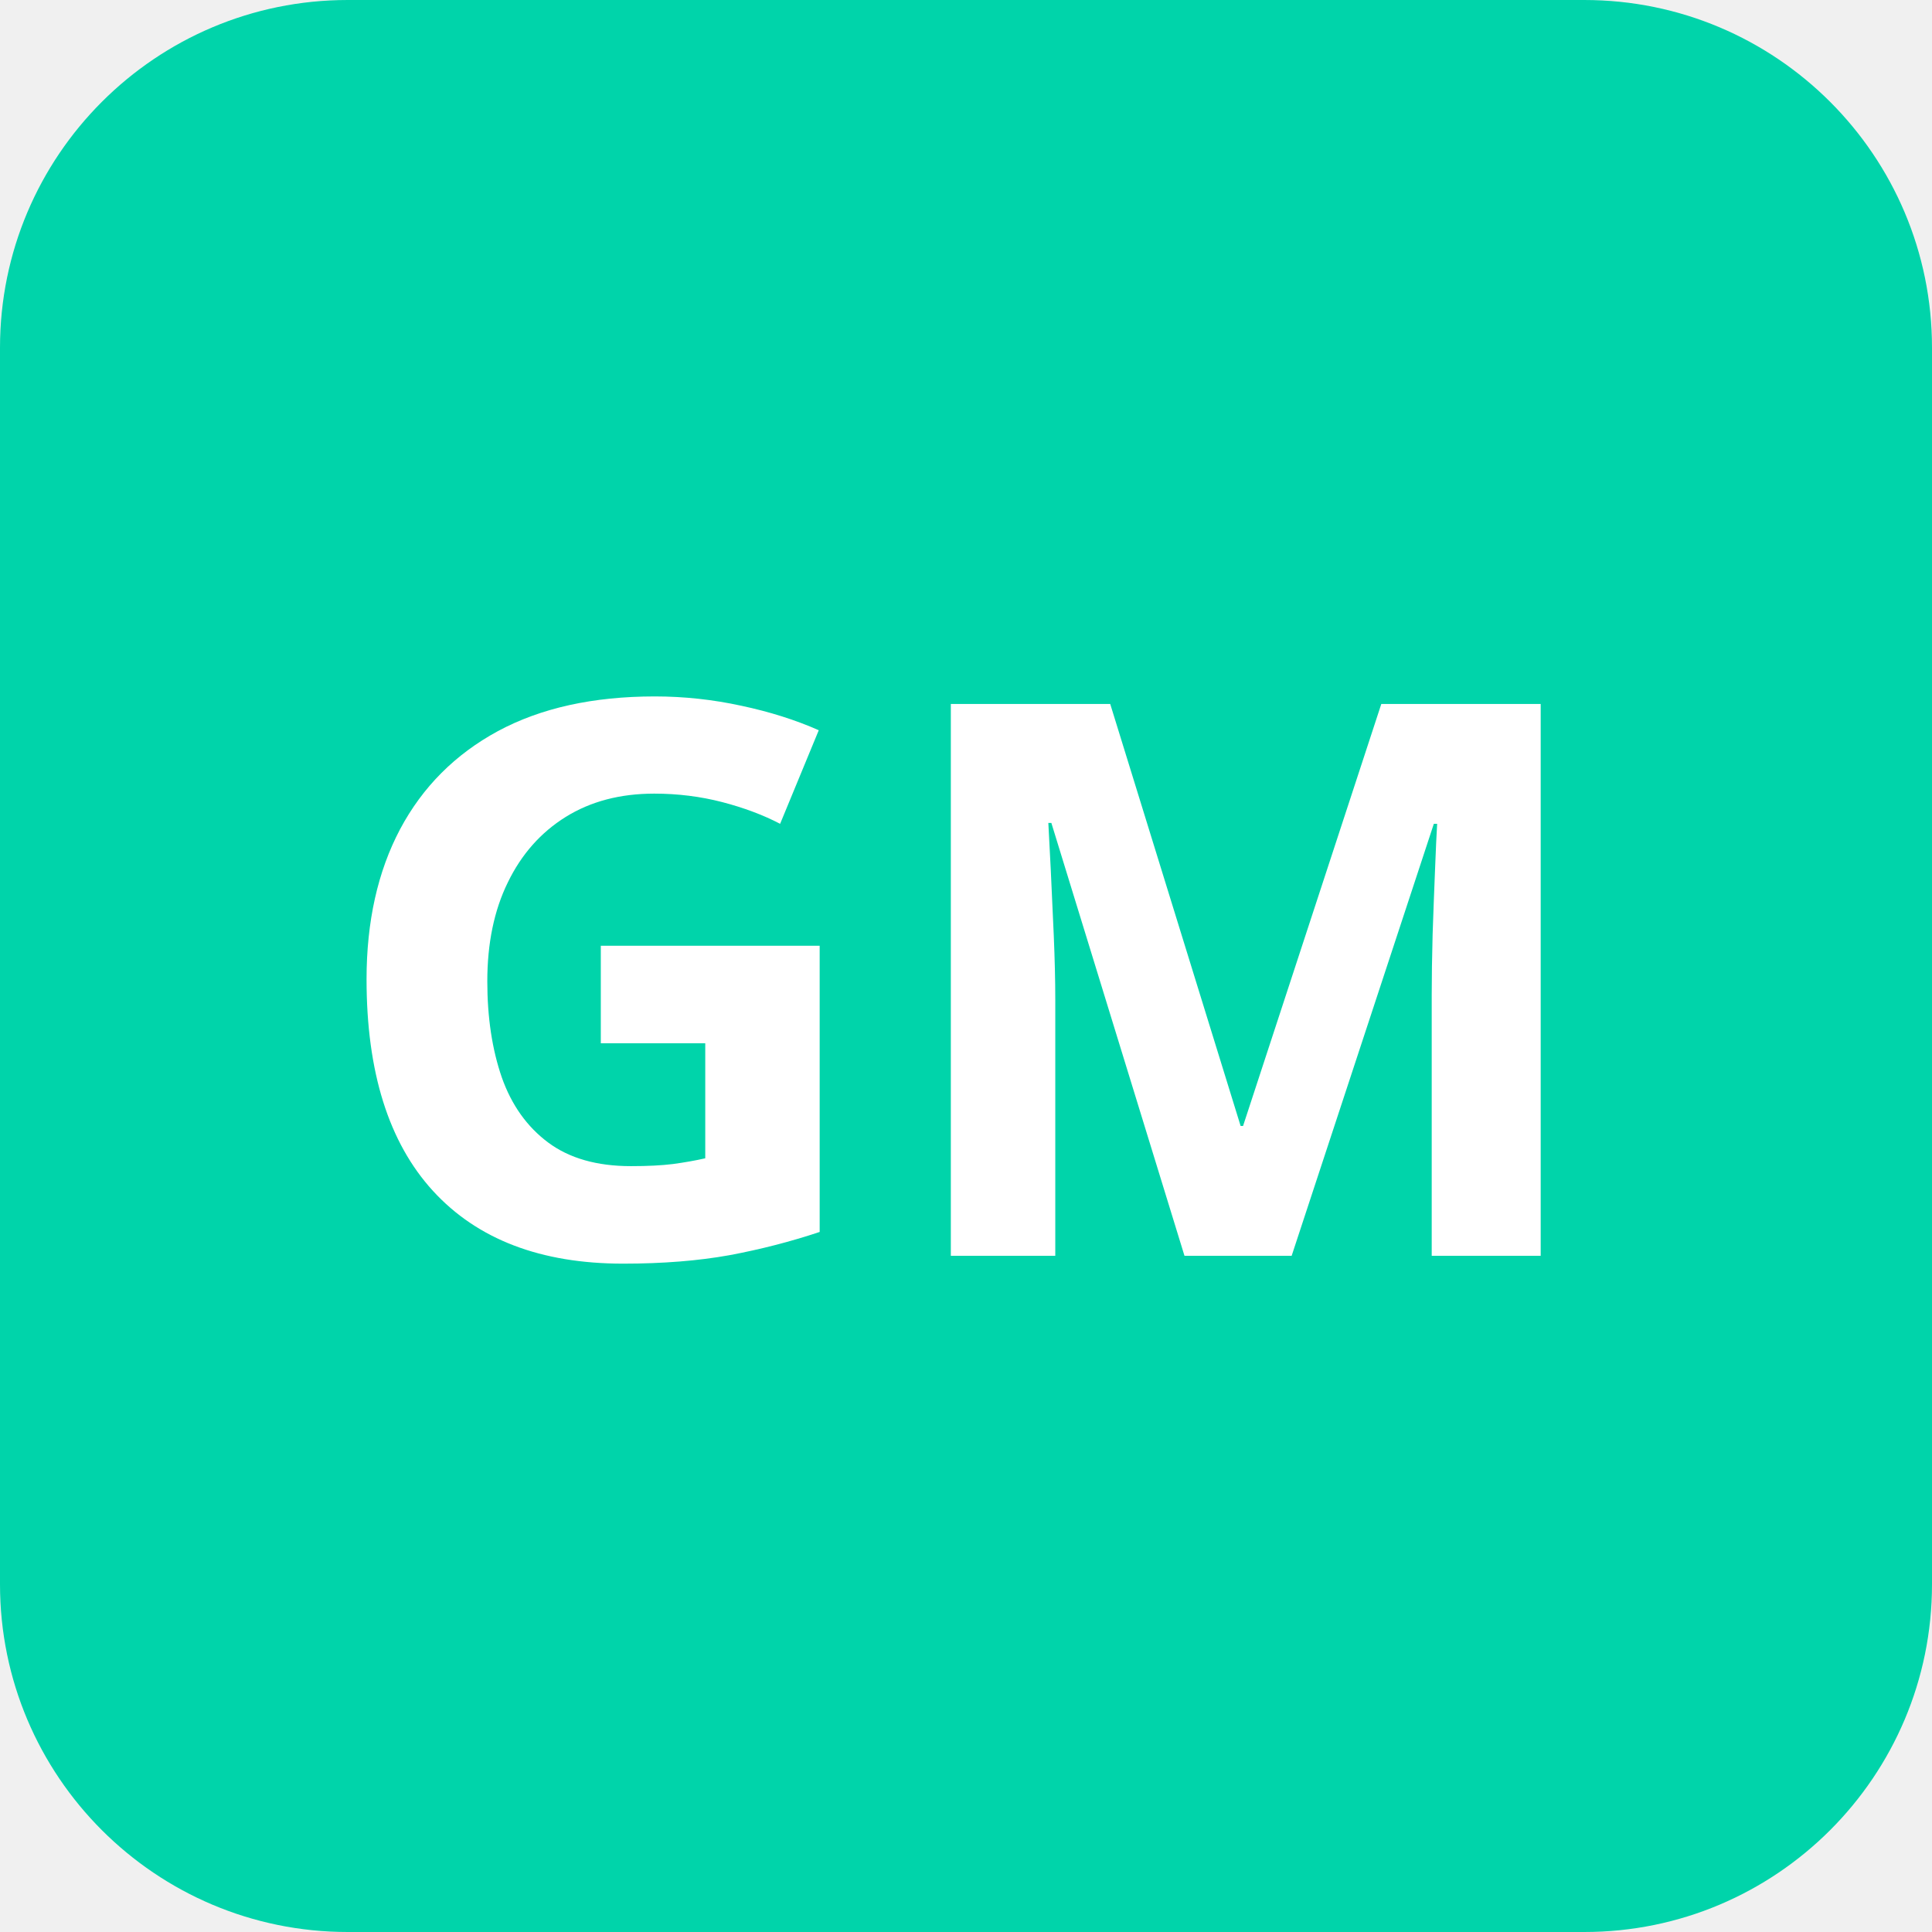
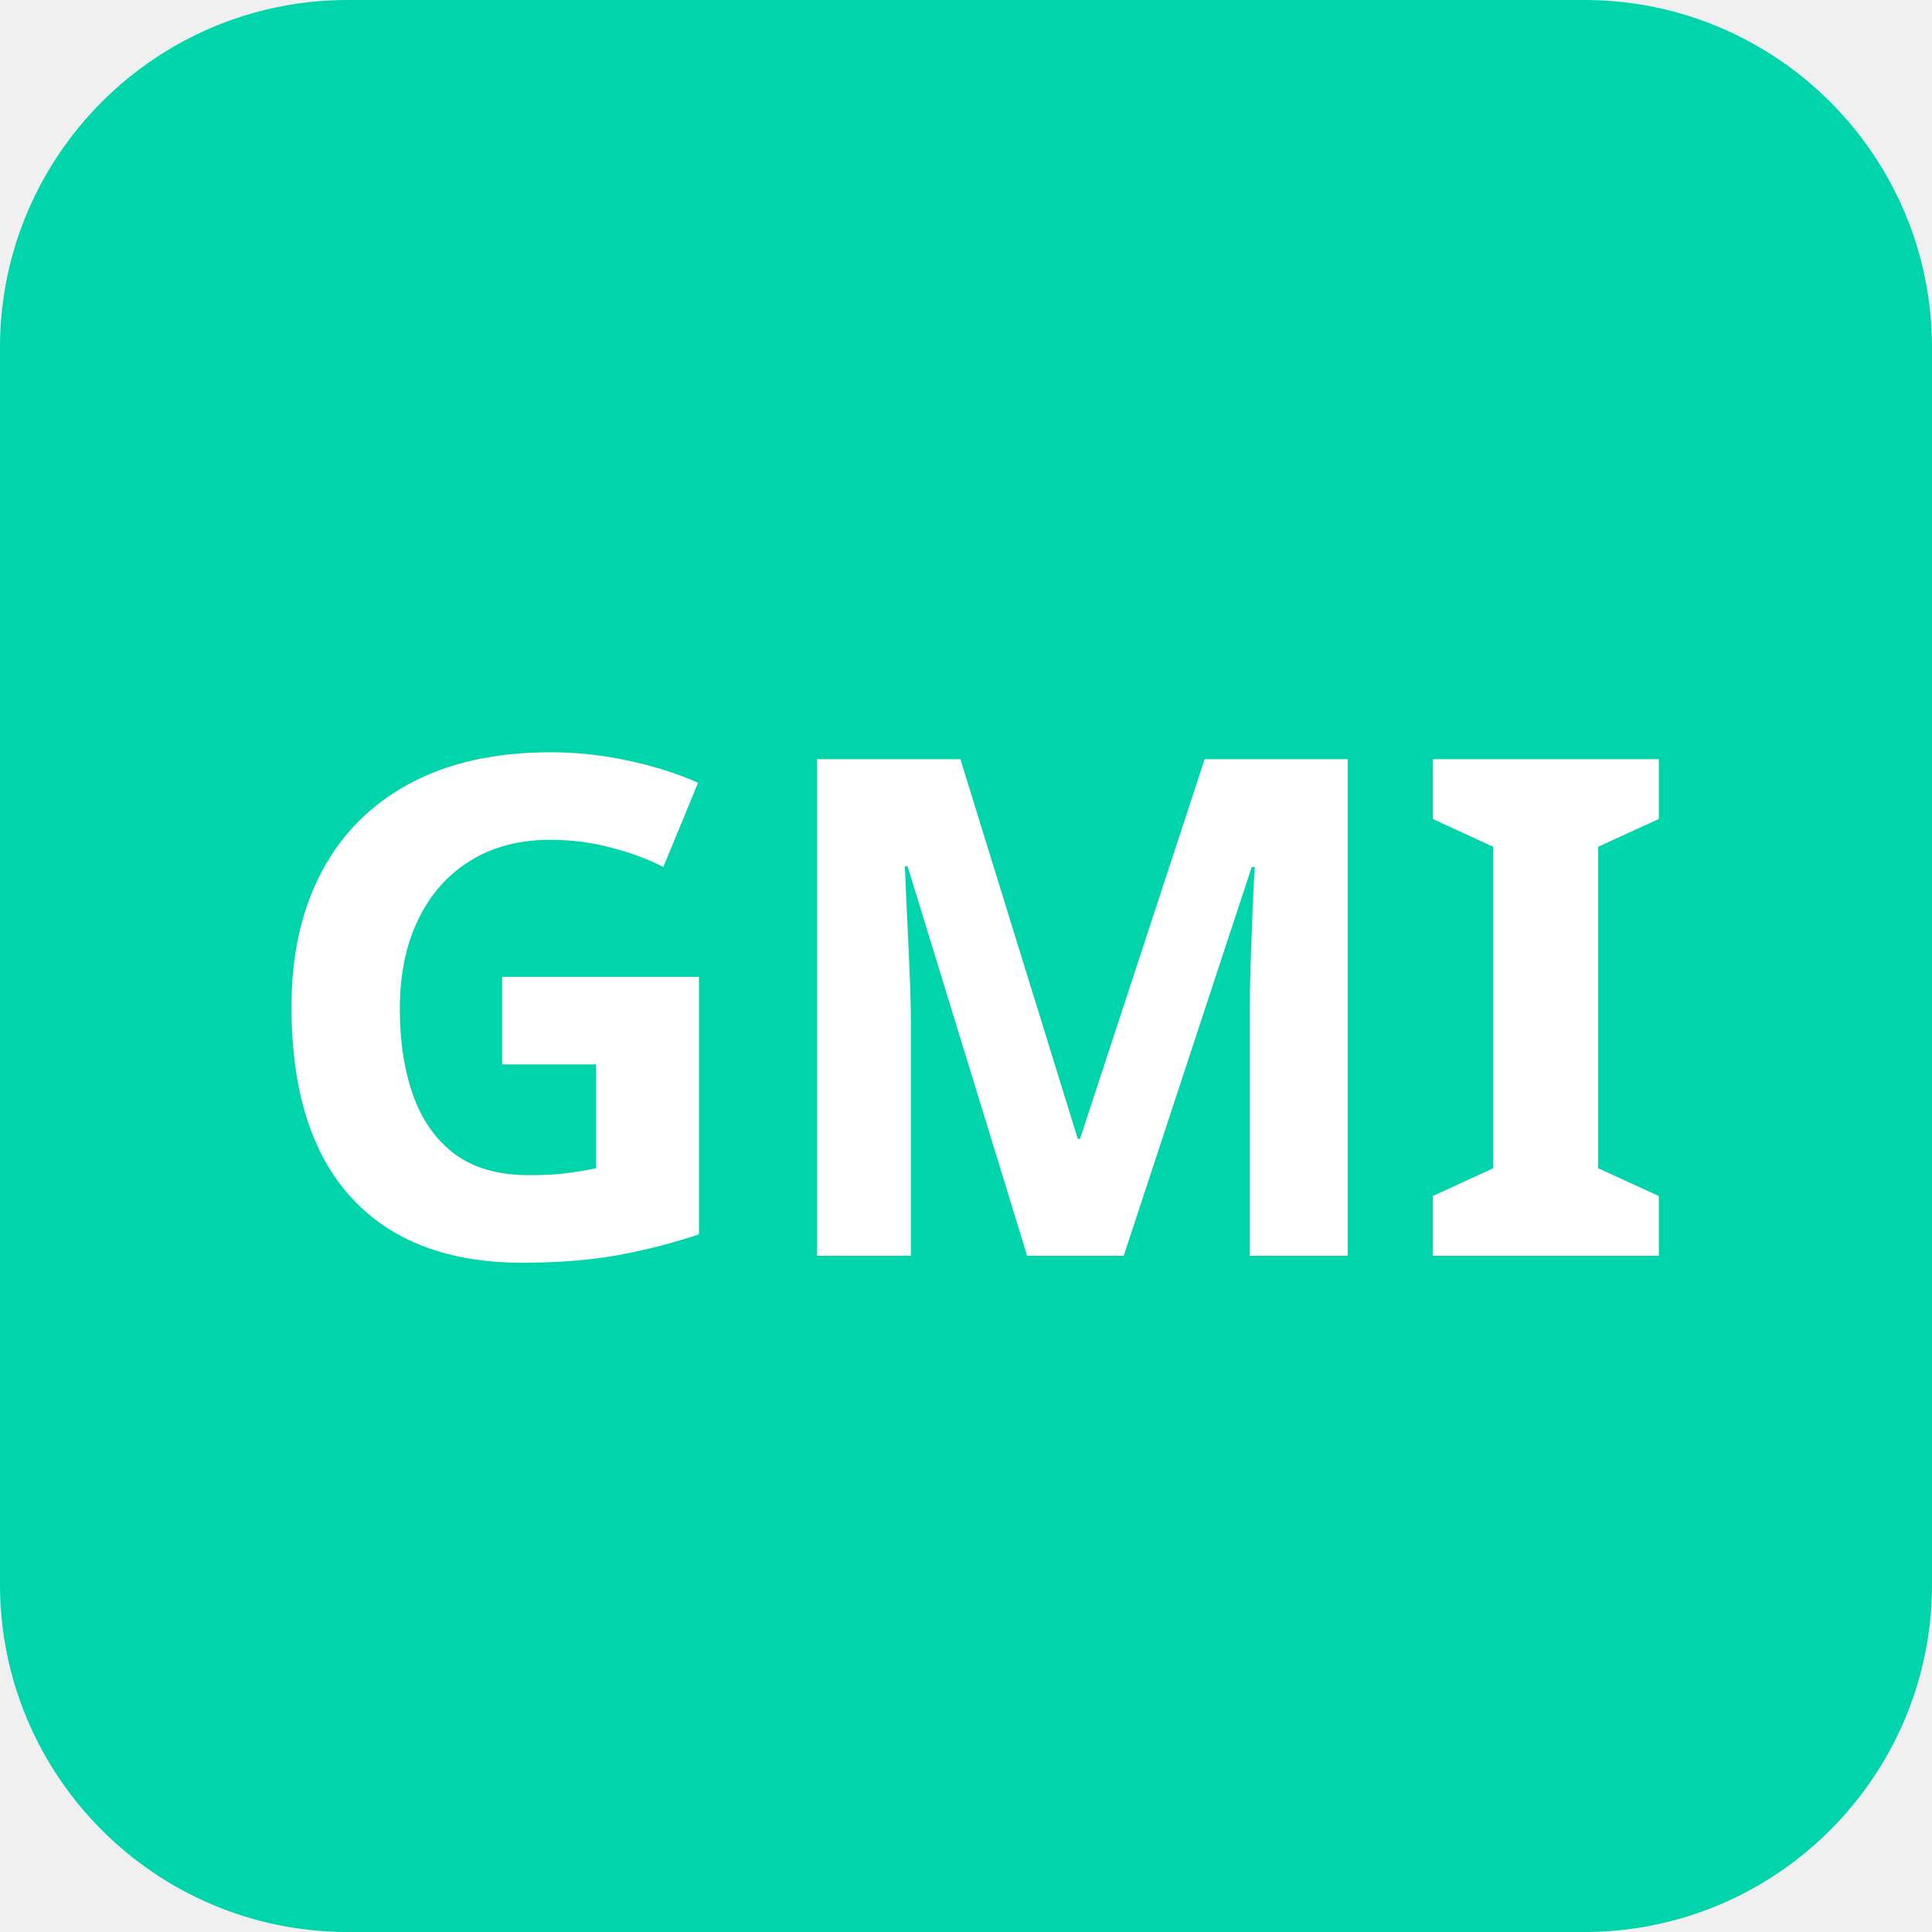
<svg xmlns="http://www.w3.org/2000/svg" viewBox="0 0 100 100">
  <rect width="100" height="100" rx="18" fill="#00d4aa" />
-   <text x="50" y="65" font-family="system-ui" font-size="40" font-weight="700" fill="white" text-anchor="middle">GM</text>
+   <text x="50" y="65" font-family="system-ui" font-size="36" font-weight="700" fill="white" text-anchor="middle">GMI</text>
</svg>
